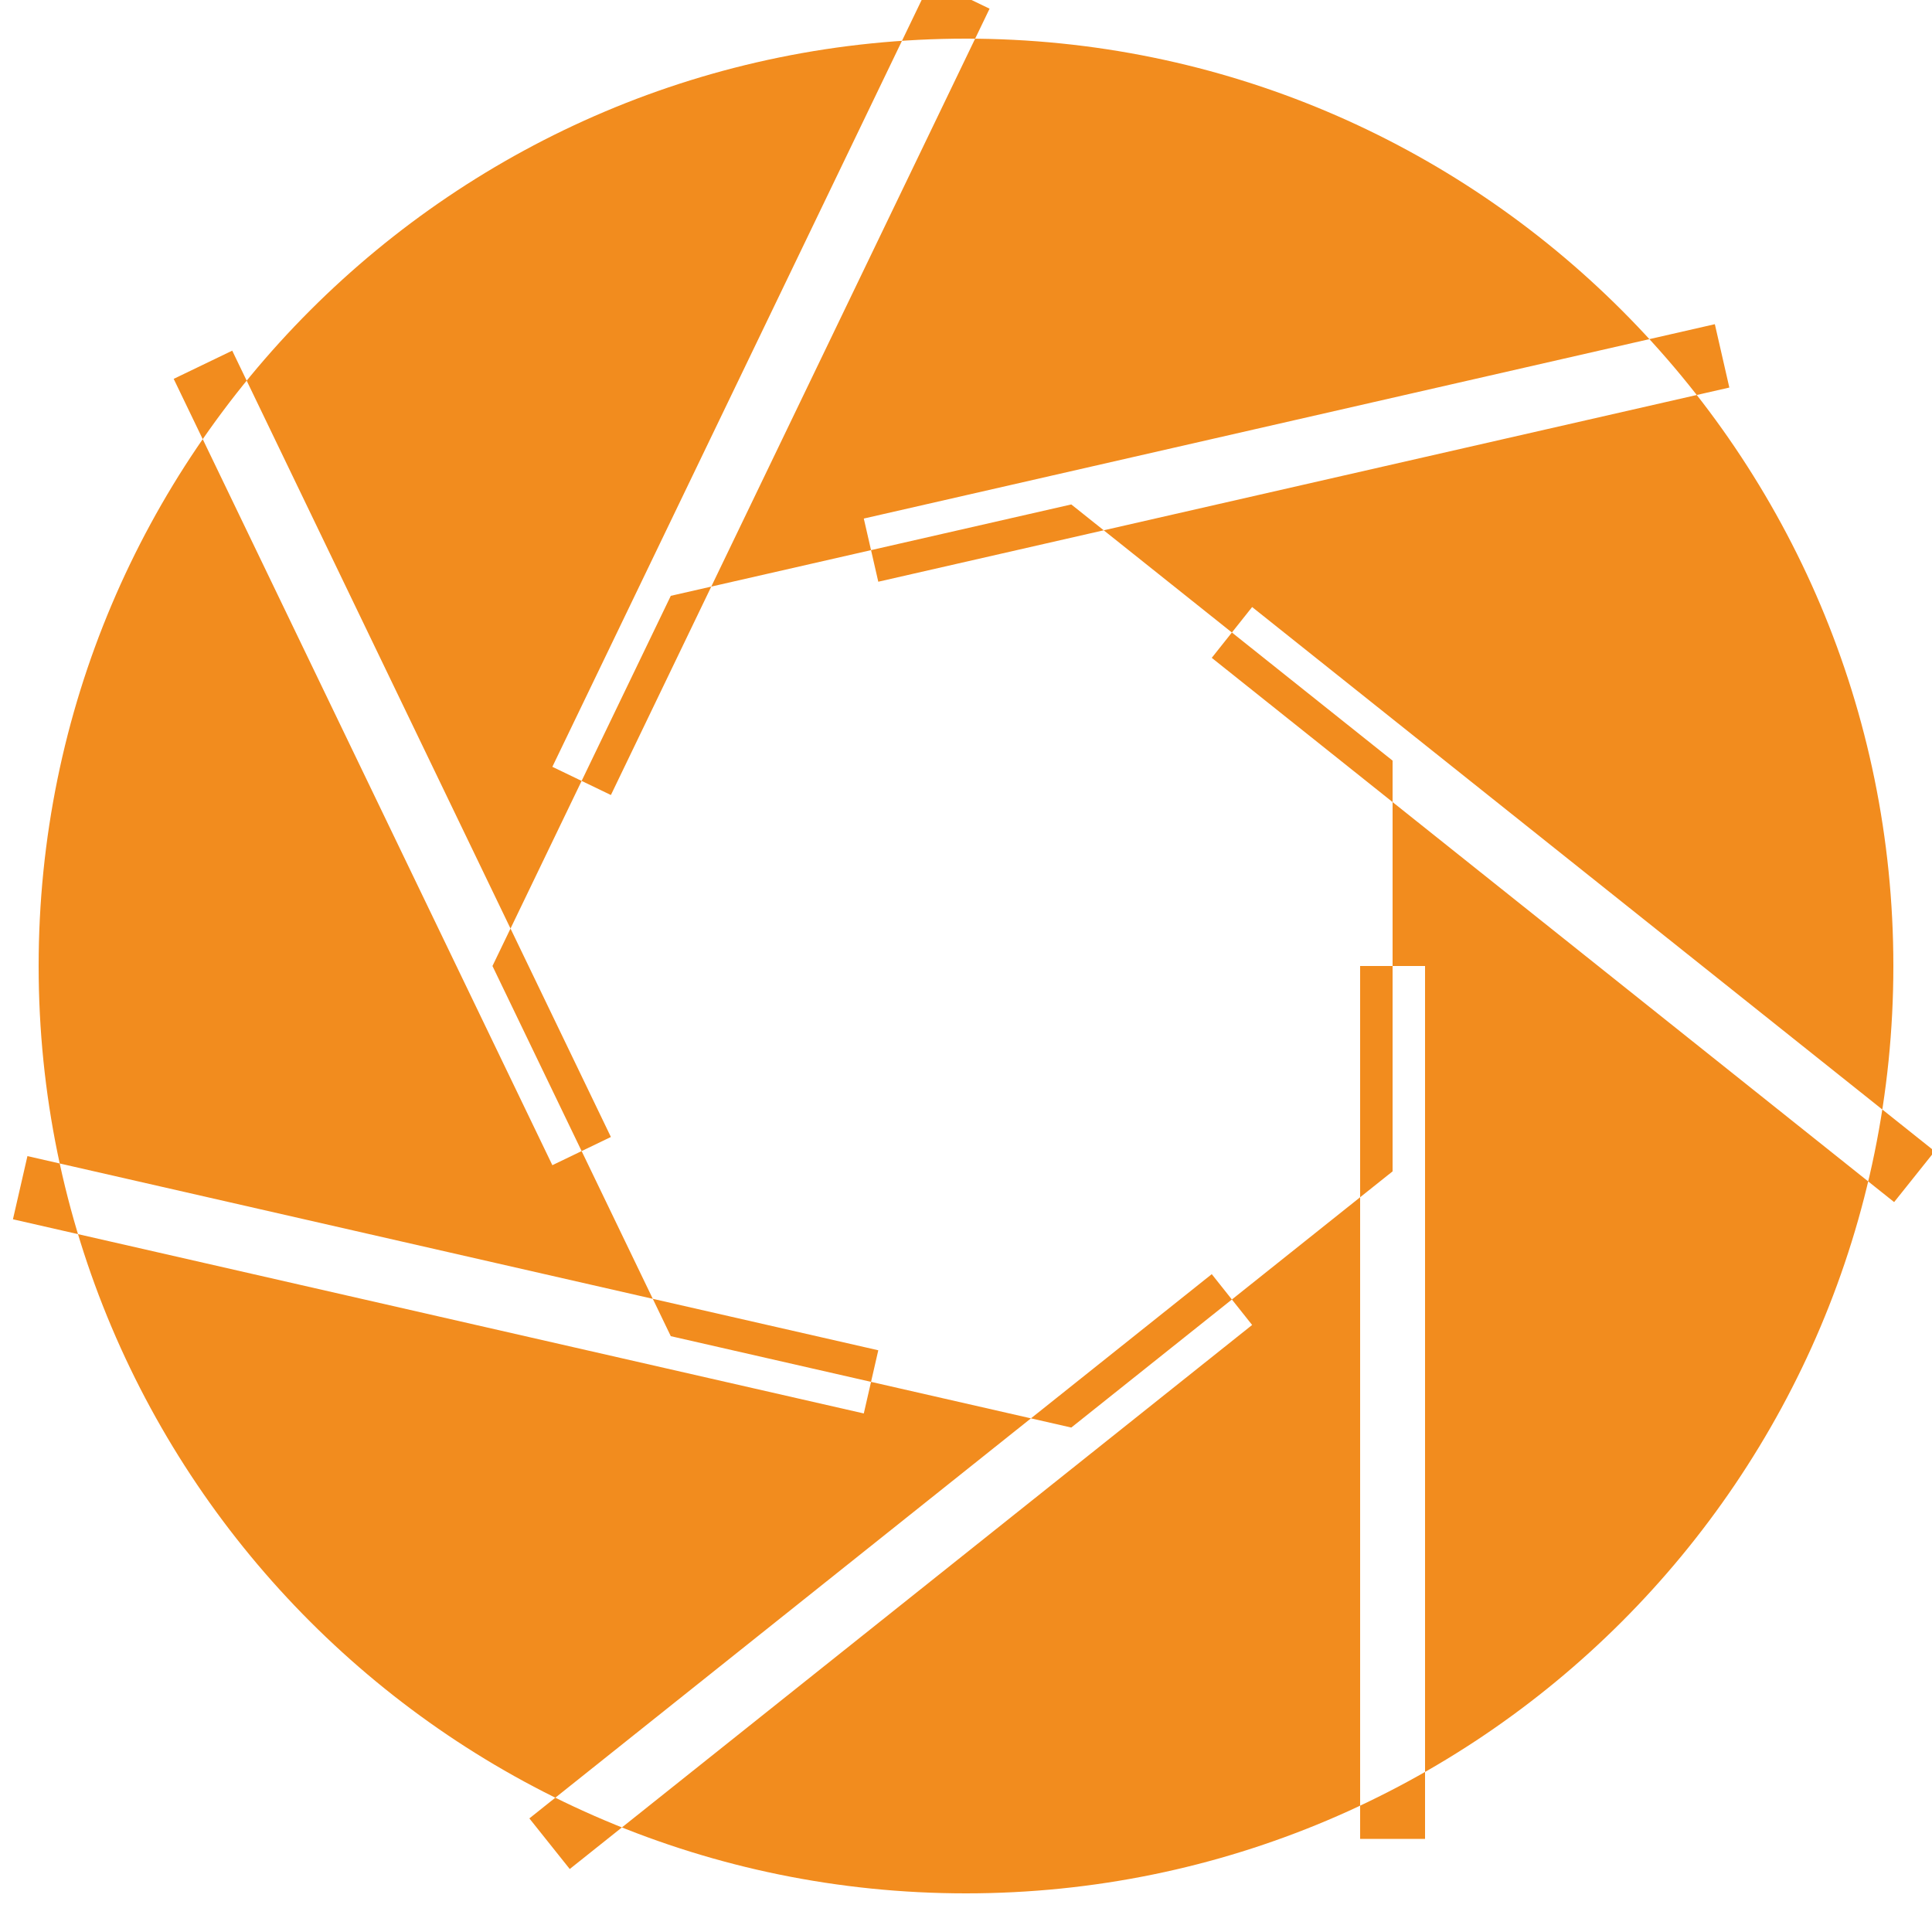
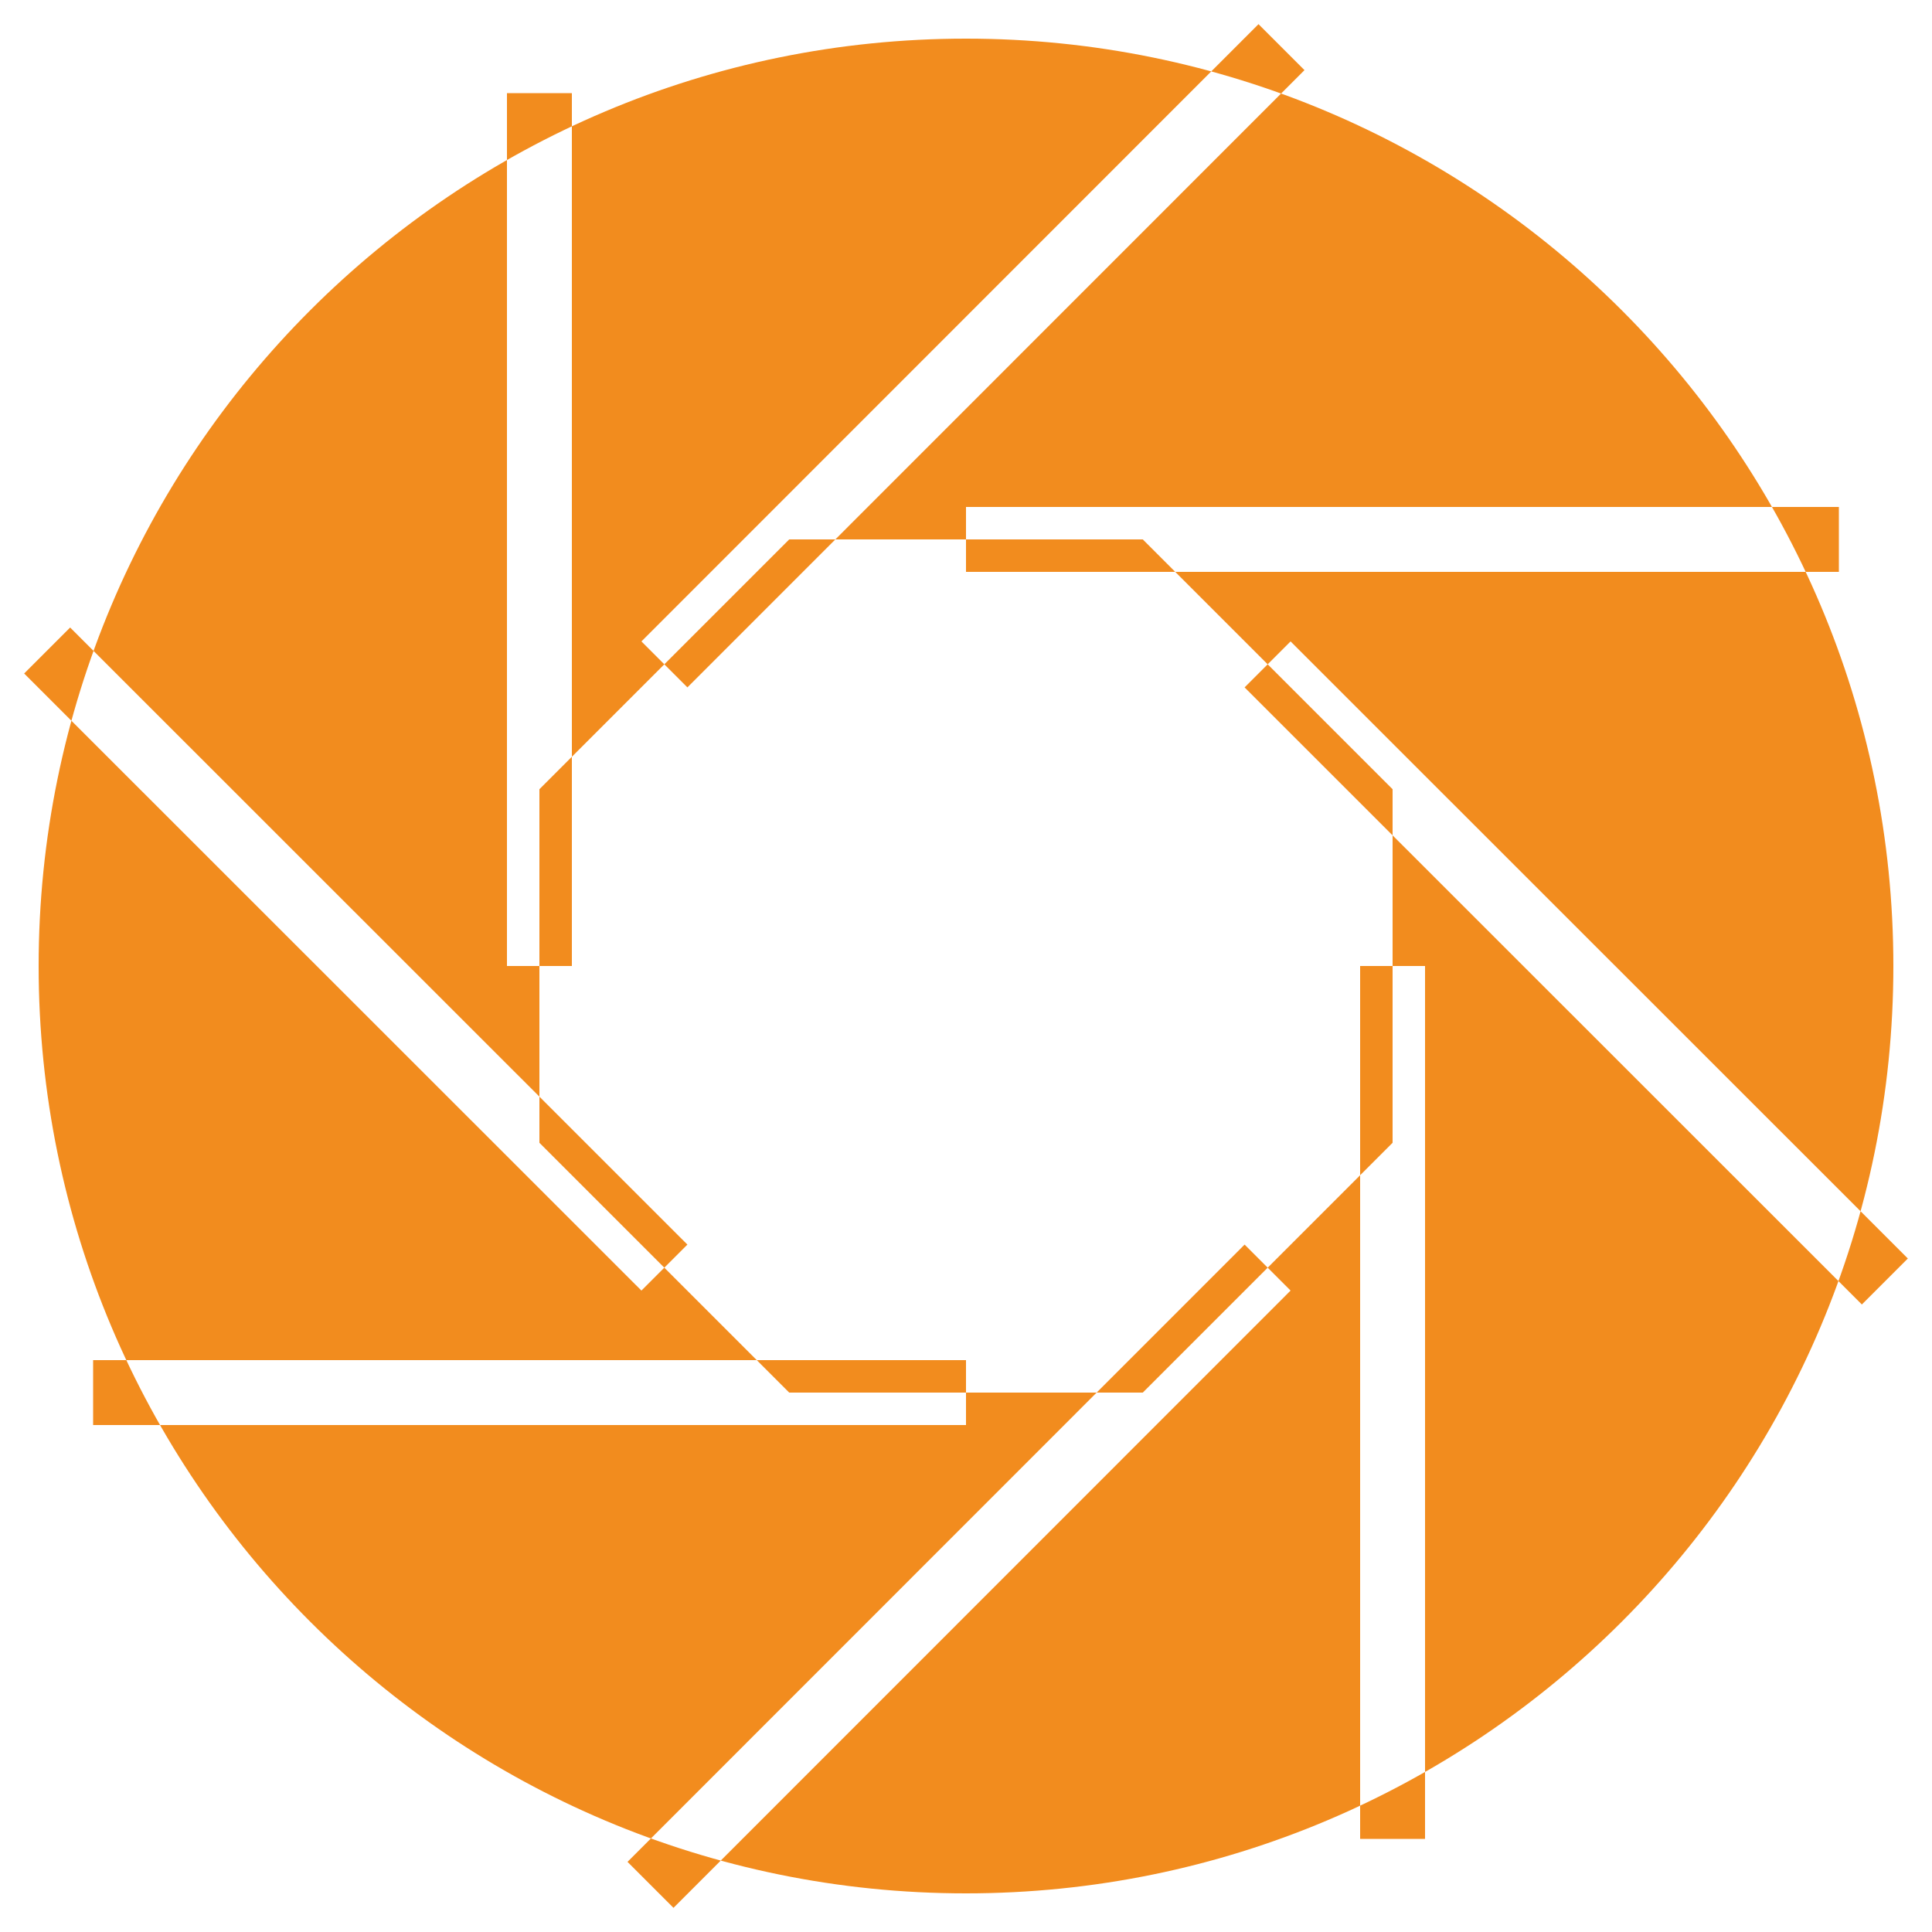
<svg xmlns="http://www.w3.org/2000/svg" viewBox="0 0 100 100" role="img" aria-label="GLaDOS aperture mark">
-   <path d="M 2.0,50.0 a 48.0,48.0 0 1,0 96.0,0 a 48.0,48.0 0 1,0 -96.0,0 M 72.08,60.63 L 55.45,73.89 L 34.72,69.16 L 25.49,50.00 L 34.72,30.84 L 55.45,26.11 L 72.08,39.37 Z M 73.76,50.00 L 70.40,50.00 L 70.40,95.18 Z M 73.76,50.00 L 70.40,95.18 L 73.76,95.18 Z M 64.81,68.58 L 62.72,65.95 L 27.40,94.12 Z M 64.81,68.58 L 27.40,94.12 L 29.49,96.74 Z M 44.71,73.16 L 45.46,69.89 L 1.42,59.84 Z M 44.71,73.16 L 1.42,59.84 L 0.67,63.11 Z M 28.59,60.31 L 31.62,58.85 L 12.02,18.15 Z M 28.59,60.31 L 12.02,18.15 L 8.99,19.61 Z M 28.59,39.69 L 31.62,41.15 L 51.22,0.45 Z M 28.59,39.69 L 51.22,0.45 L 48.19,-1.01 Z M 44.71,26.84 L 45.46,30.11 L 89.51,20.06 Z M 44.71,26.84 L 89.51,20.06 L 88.76,16.78 Z M 64.81,31.42 L 62.72,34.05 L 98.04,62.22 Z M 64.81,31.42 L 98.04,62.22 L 100.14,59.59 Z" fill="#F28C1E" fill-rule="evenodd" />
+   <path d="M 2.0,50.0 a 48.0,48.0 0 1,0 96.0,0 a 48.0,48.0 0 1,0 -96.0,0 M 72.08,59.15 L 59.15,72.08 L 40.85,72.08 L 27.92,59.15 L 27.92,40.85 L 40.85,27.92 L 59.15,27.92 L 72.08,40.85 Z M 73.76,50.00 L 70.40,50.00 L 70.40,95.18 Z M 73.76,50.00 L 70.40,95.18 L 73.76,95.18 Z M 66.80,66.80 L 64.42,64.42 L 32.48,96.37 Z M 66.80,66.80 L 32.48,96.37 L 34.86,98.75 Z M 50.00,73.76 L 50.00,70.40 L 4.82,70.40 Z M 50.00,73.76 L 4.82,70.40 L 4.82,73.76 Z M 33.20,66.80 L 35.58,64.42 L 3.63,32.48 Z M 33.20,66.80 L 3.63,32.48 L 1.25,34.86 Z M 26.24,50.00 L 29.60,50.00 L 29.60,4.82 Z M 26.24,50.00 L 29.60,4.82 L 26.24,4.82 Z M 33.20,33.20 L 35.58,35.58 L 67.52,3.63 Z M 33.20,33.20 L 67.52,3.63 L 65.14,1.25 Z M 50.00,26.24 L 50.00,29.60 L 95.18,29.60 Z M 50.00,26.24 L 95.18,29.60 L 95.18,26.24 Z M 66.80,33.20 L 64.42,35.58 L 96.37,67.52 Z M 66.80,33.20 L 96.37,67.52 L 98.75,65.14 Z" fill="#F28C1E" fill-rule="evenodd" />
</svg>
